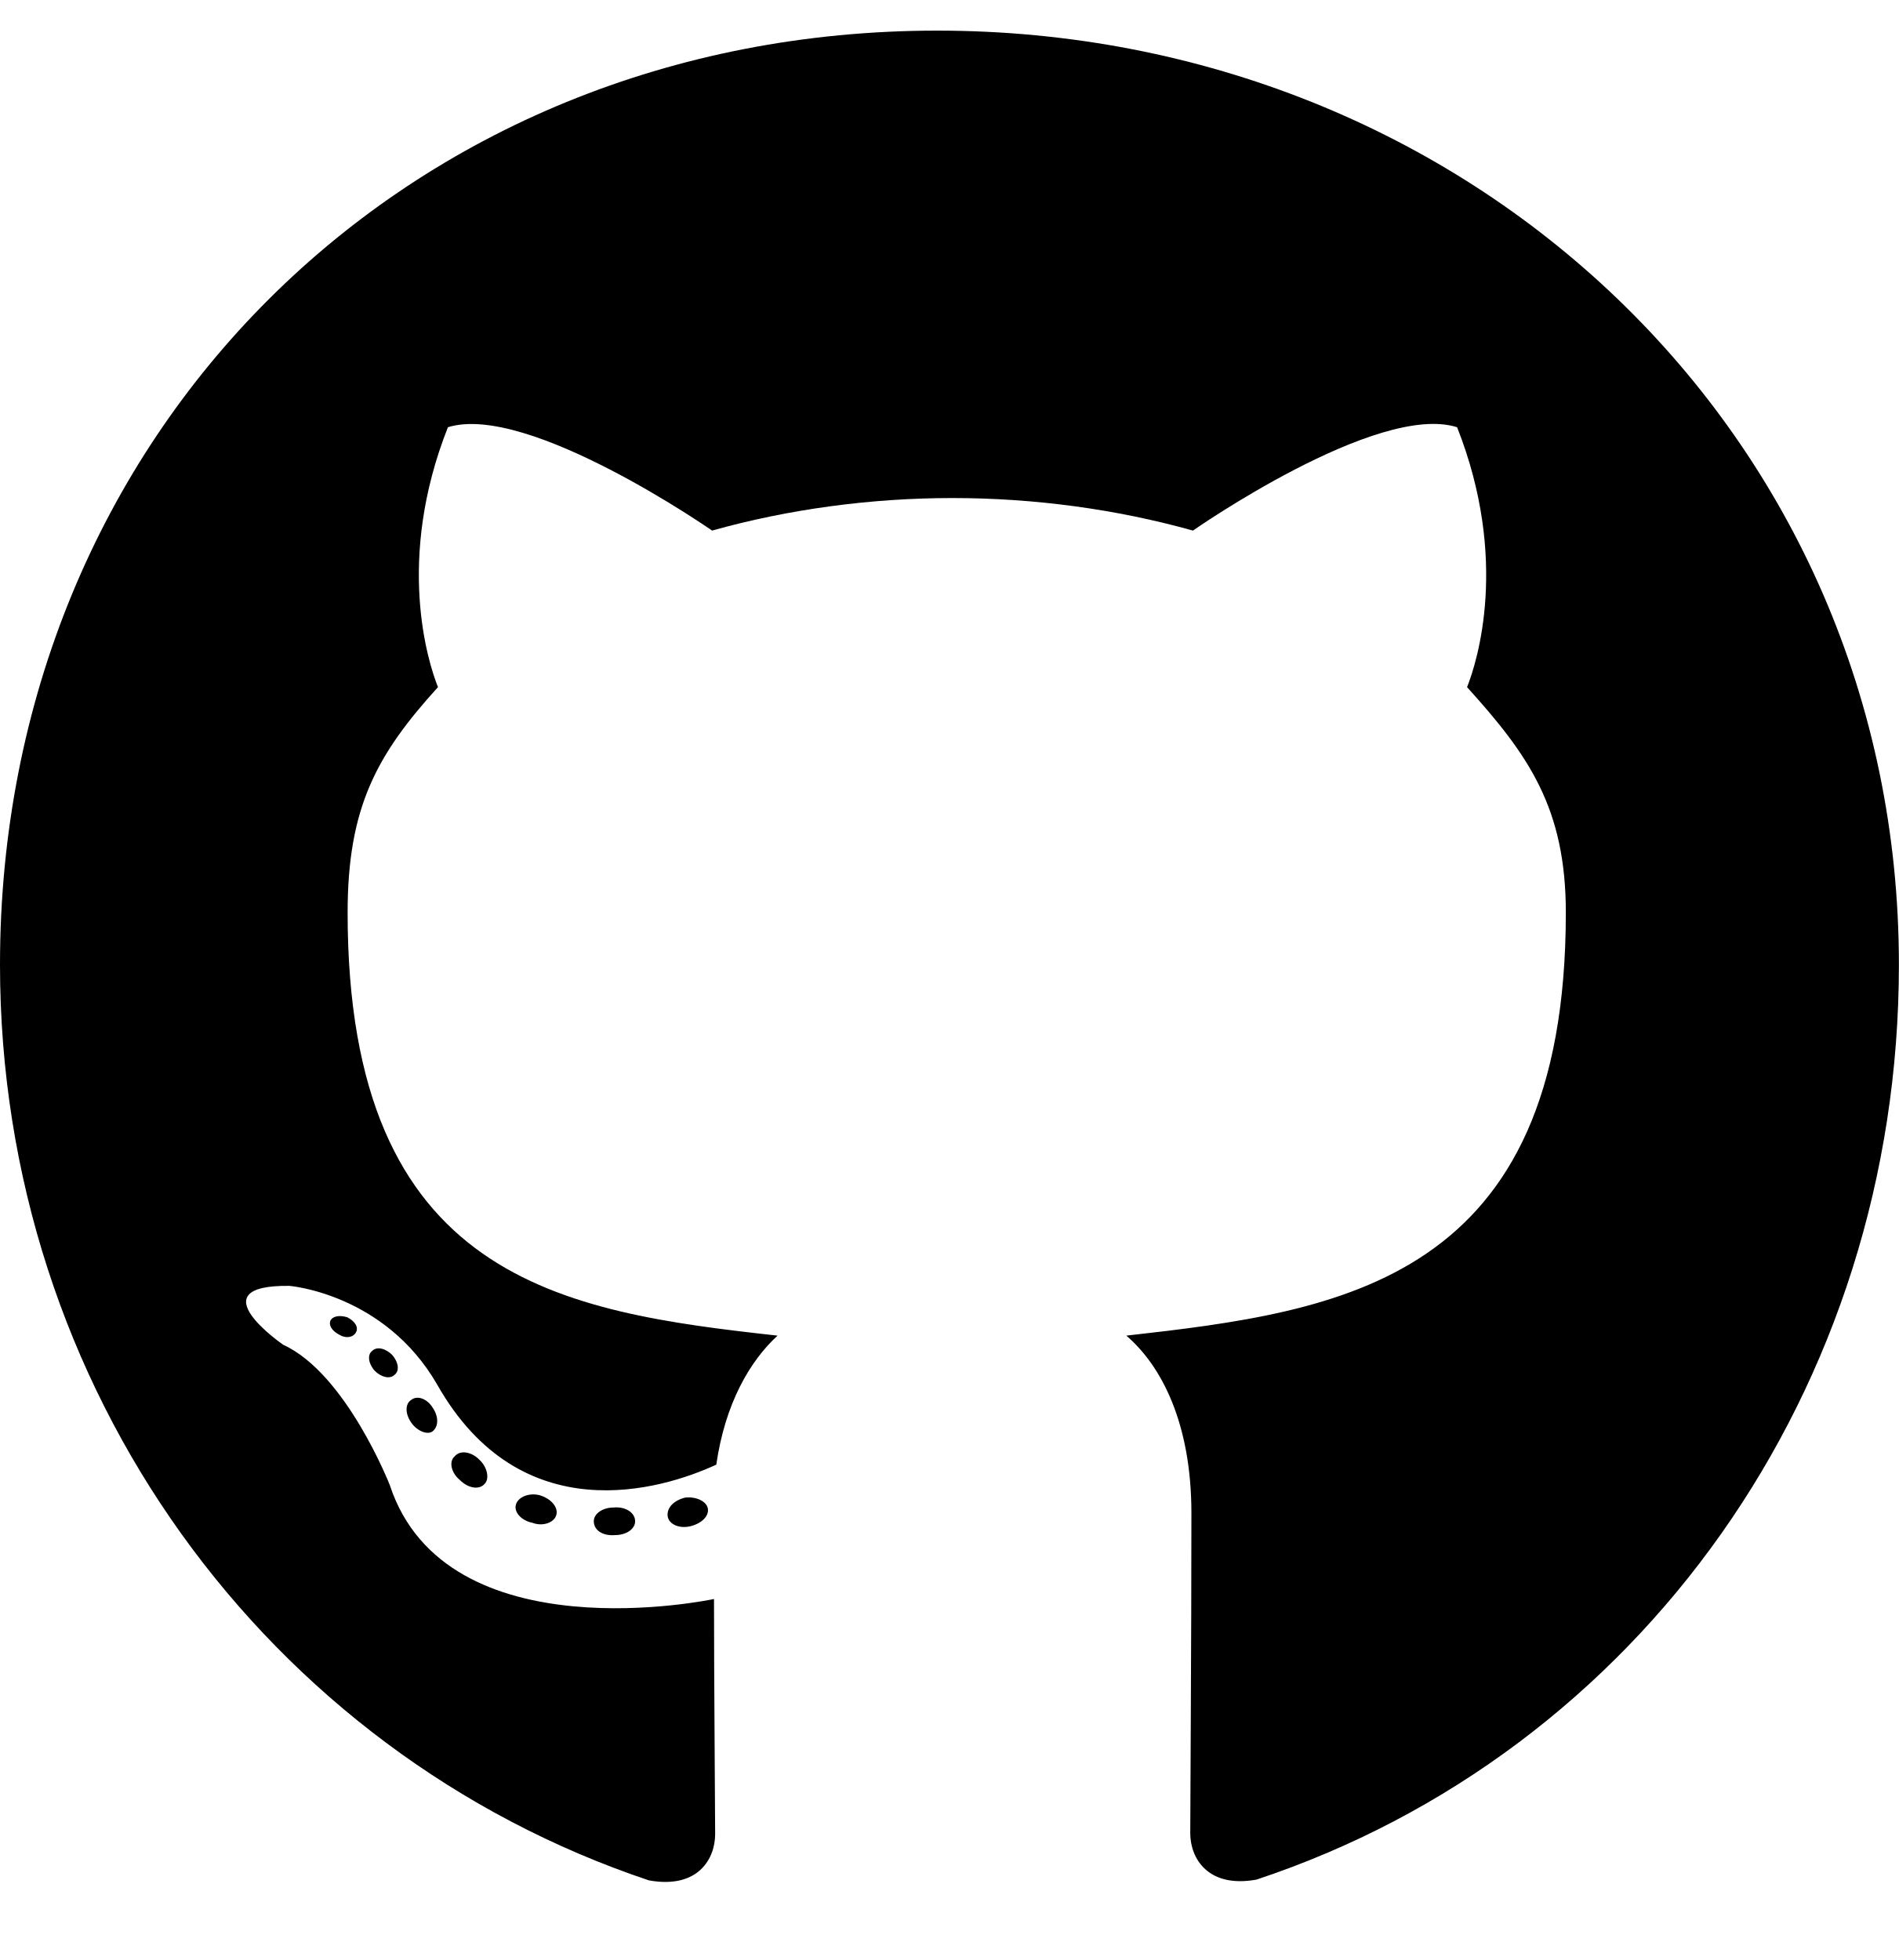
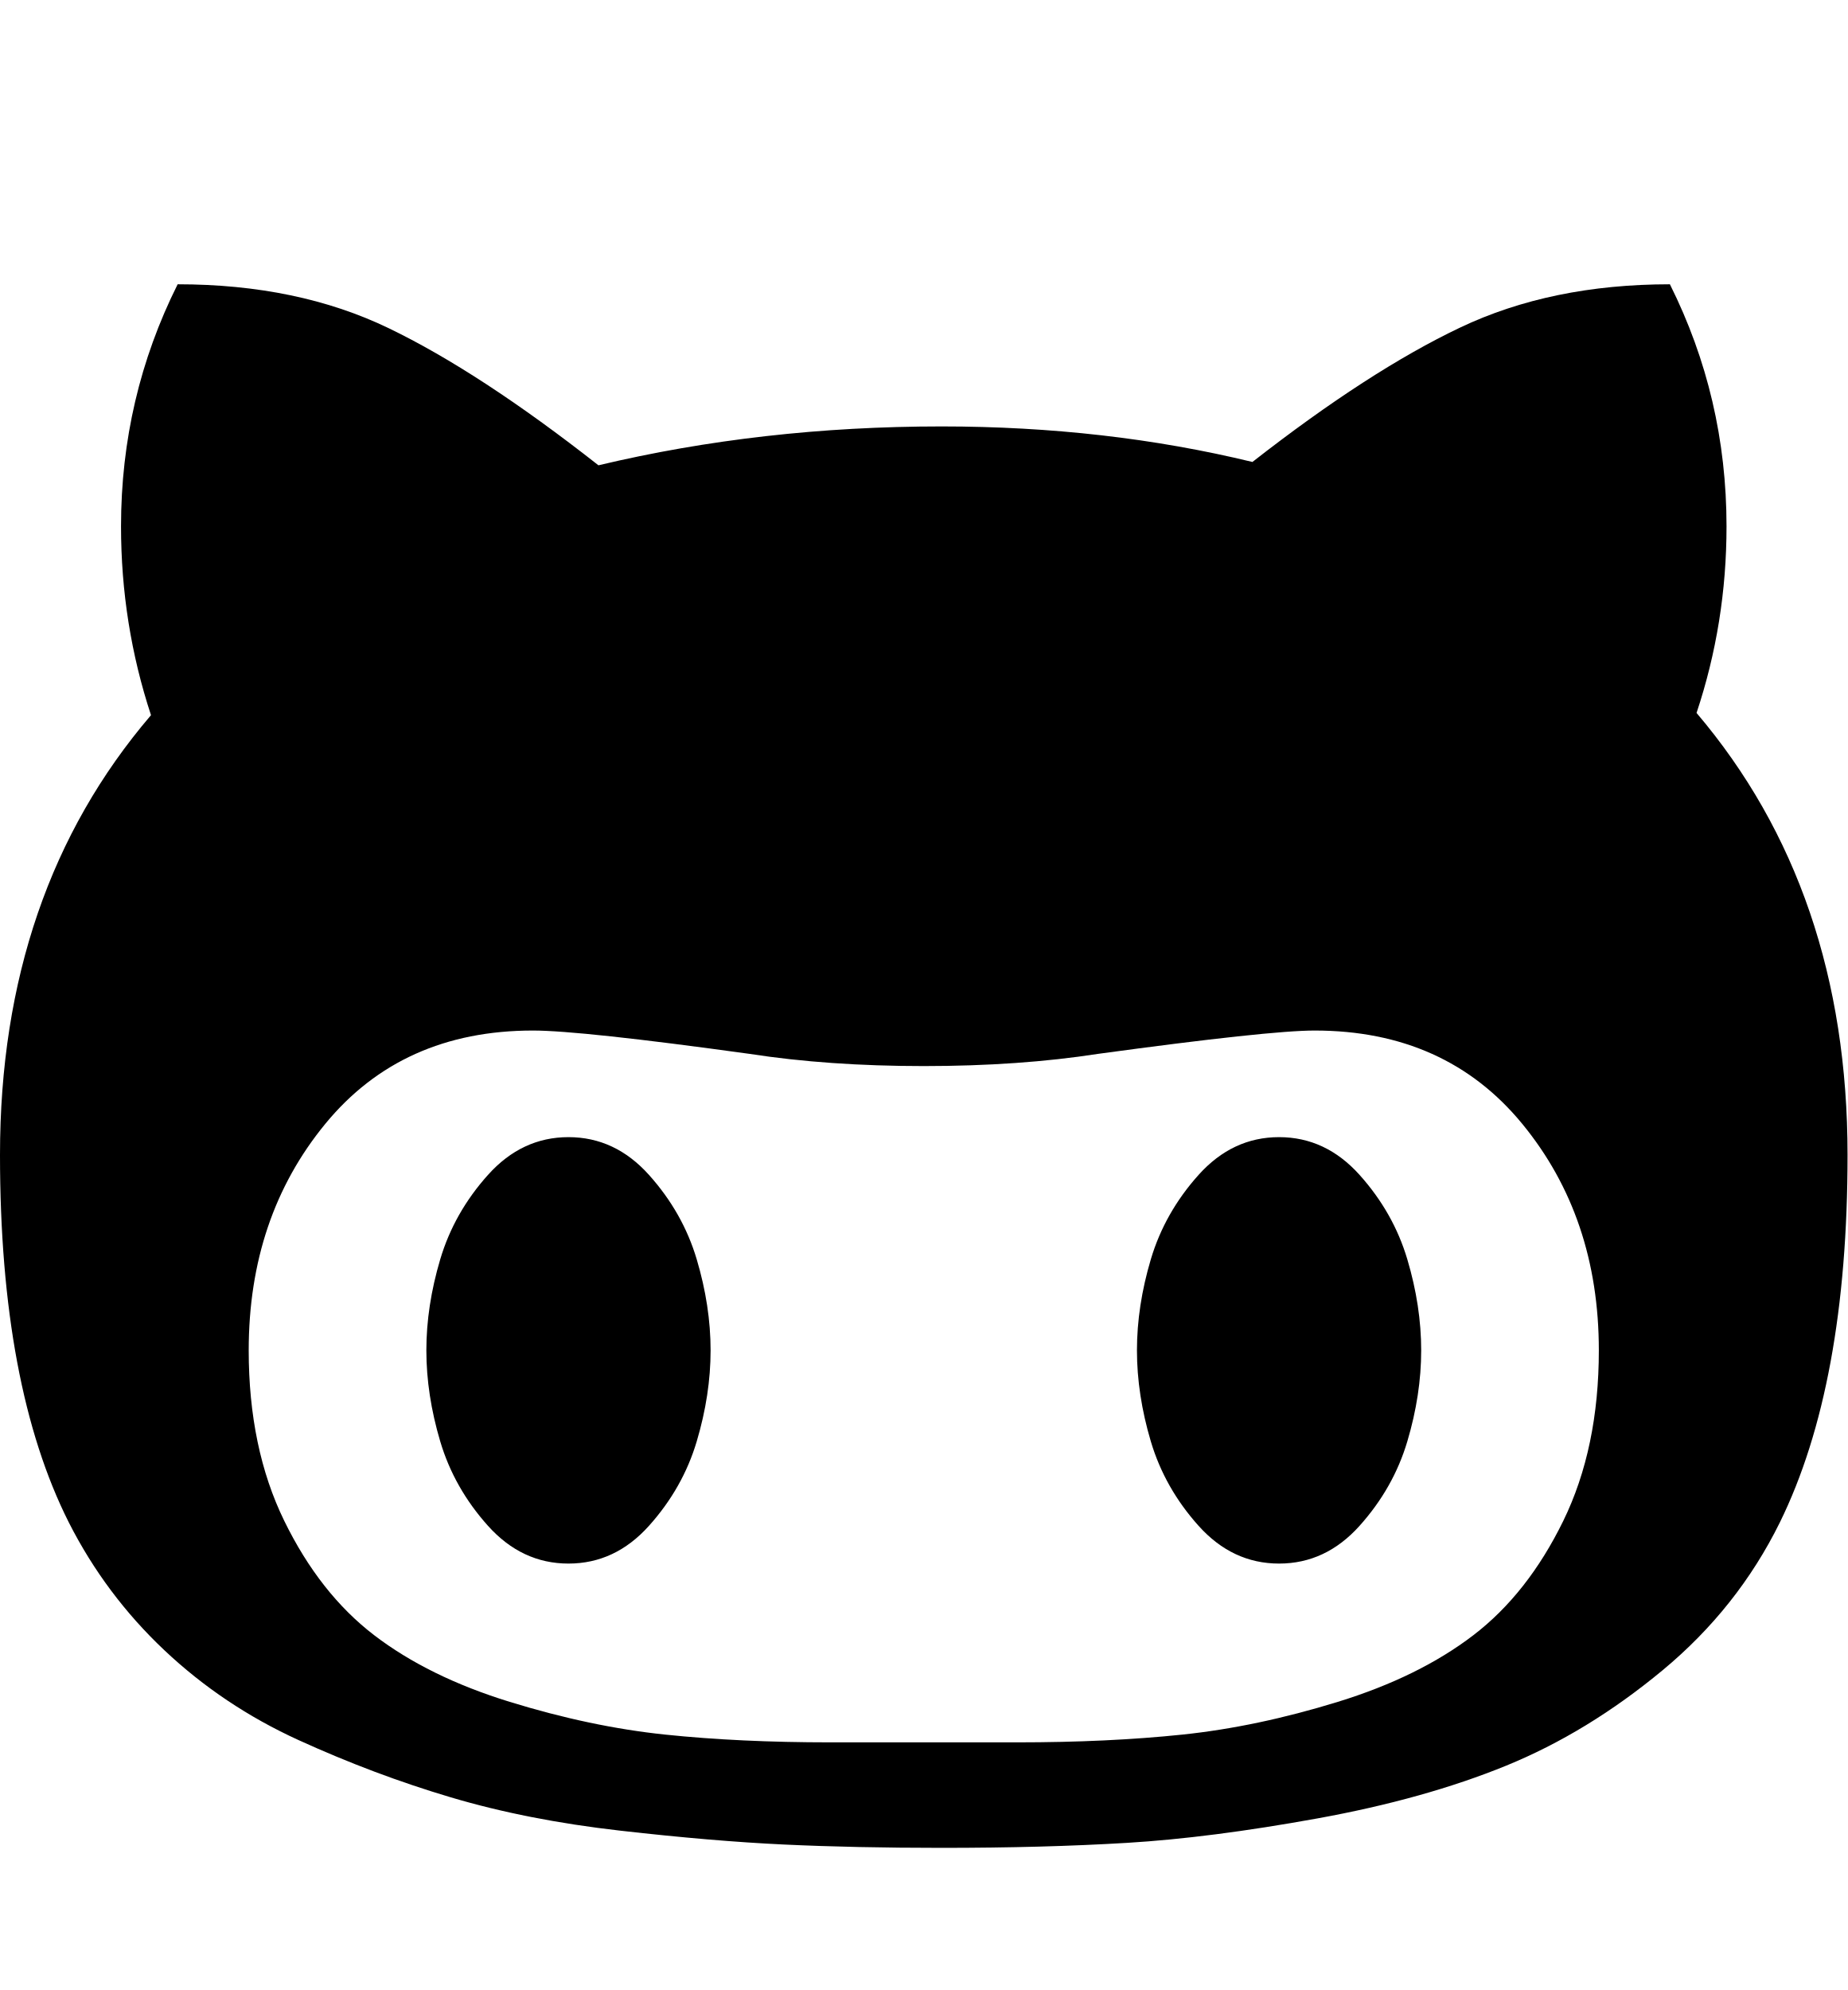
- <svg xmlns="http://www.w3.org/2000/svg" viewBox="0 0 496 512">
-   <path d="M165.9 397.4c0 2-2.3 3.6-5.2 3.6-3.3.3-5.6-1.3-5.6-3.6 0-2 2.3-3.6 5.2-3.6 3-.3 5.6 1.3 5.6 3.6zm-31.1-4.5c-.7 2 1.3 4.3 4.3 4.9 2.6 1 5.6 0 6.2-2s-1.3-4.3-4.3-5.2c-2.6-.7-5.5.3-6.2 2.3zm44.2-1.7c-2.9.7-4.9 2.6-4.6 4.9.3 2 2.9 3.3 5.9 2.6 2.9-.7 4.9-2.6 4.6-4.6-.3-1.9-3-3.2-5.9-2.9zM244.8 8C106.1 8 0 113.3 0 252c0 110.9 69.8 205.8 169.5 239.2 12.8 2.3 17.3-5.6 17.3-12.1 0-6.2-.3-40.4-.3-61.4 0 0-70 15-84.7-29.8 0 0-11.4-29.1-27.8-36.6 0 0-22.9-15.7 1.6-15.4 0 0 24.9 2 38.6 25.8 21.9 38.6 58.6 27.5 72.9 20.9 2.3-16 8.8-27.1 16-33.7-55.9-6.2-112.3-14.3-112.3-110.5 0-27.5 7.6-41.3 23.6-58.9-2.6-6.5-11.1-33.3 2.6-67.9 20.9-6.5 69 27 69 27 20-5.6 41.5-8.5 62.8-8.5s42.8 2.9 62.8 8.5c0 0 48.1-33.6 69-27 13.7 34.7 5.2 61.4 2.6 67.9 16 17.7 25.8 31.5 25.8 58.9 0 96.5-58.9 104.2-114.8 110.5 9.2 7.9 17 22.9 17 46.4 0 33.7-.3 75.4-.3 83.6 0 6.5 4.6 14.4 17.3 12.1C428.2 457.8 496 362.9 496 252 496 113.3 383.5 8 244.8 8zM97.2 352.9c-1.3 1-1 3.3.7 5.2 1.6 1.6 3.9 2.3 5.2 1 1.3-1 1-3.3-.7-5.2-1.6-1.6-3.9-2.3-5.2-1zm-10.8-8.1c-.7 1.3.3 2.9 2.3 3.9 1.6 1 3.6.7 4.3-.7.7-1.3-.3-2.9-2.3-3.9-2-.6-3.6-.3-4.3.7zm32.4 35.6c-1.6 1.3-1 4.3 1.3 6.2 2.3 2.3 5.2 2.6 6.5 1 1.3-1.3.7-4.3-1.3-6.2-2.2-2.3-5.2-2.6-6.5-1zm-11.4-14.7c-1.6 1-1.6 3.6 0 5.9 1.6 2.3 4.3 3.3 5.6 2.3 1.6-1.3 1.6-3.9 0-6.2-1.4-2.3-4-3.3-5.6-2z" />
+ <svg xmlns="http://www.w3.org/2000/svg" width="416" height="448" viewBox="0 0 416 448" id="__github">
+   <path fill="currentColor" d="M160 304q0 10-3.125 20.5t-10.75 19-18.125         8.5-18.125-8.5-10.75-19-3.125-20.5 3.125-20.5 10.75-19 18.125-8.5         18.125 8.5 10.75 19 3.125 20.5zM320 304q0 10-3.125 20.5t-10.75         19-18.125 8.5-18.125-8.5-10.75-19-3.125-20.5 3.125-20.5 10.75-19         18.125-8.5 18.125 8.5 10.75 19 3.125 20.5zM360         304q0-30-17.25-51t-46.75-21q-10.25 0-48.75 5.25-17.75 2.75-39.25         2.75t-39.25-2.75q-38-5.25-48.75-5.25-29.5 0-46.75 21t-17.25 51q0 22 8         38.375t20.25 25.75 30.5 15 35 7.375 37.25 1.75h42q20.5 0         37.25-1.75t35-7.375 30.5-15 20.25-25.75 8-38.375zM416 260q0 51.75-15.25         82.75-9.5 19.25-26.375 33.25t-35.25 21.5-42.5 11.875-42.875 5.5-41.75         1.125q-19.5 0-35.5-0.75t-36.875-3.125-38.125-7.5-34.25-12.875-30.25-20.25-21.5-28.75q-15.5-30.75-15.5-82.75         0-59.25 34-99-6.75-20.5-6.75-42.5 0-29 12.75-54.5 27 0 47.5 9.875t47.25         30.875q36.75-8.75 77.25-8.75 37 0 70 8 26.25-20.5         46.75-30.25t47.25-9.75q12.75 25.5 12.75 54.5 0 21.75-6.75 42 34 40 34         99.5z" />
</svg>
